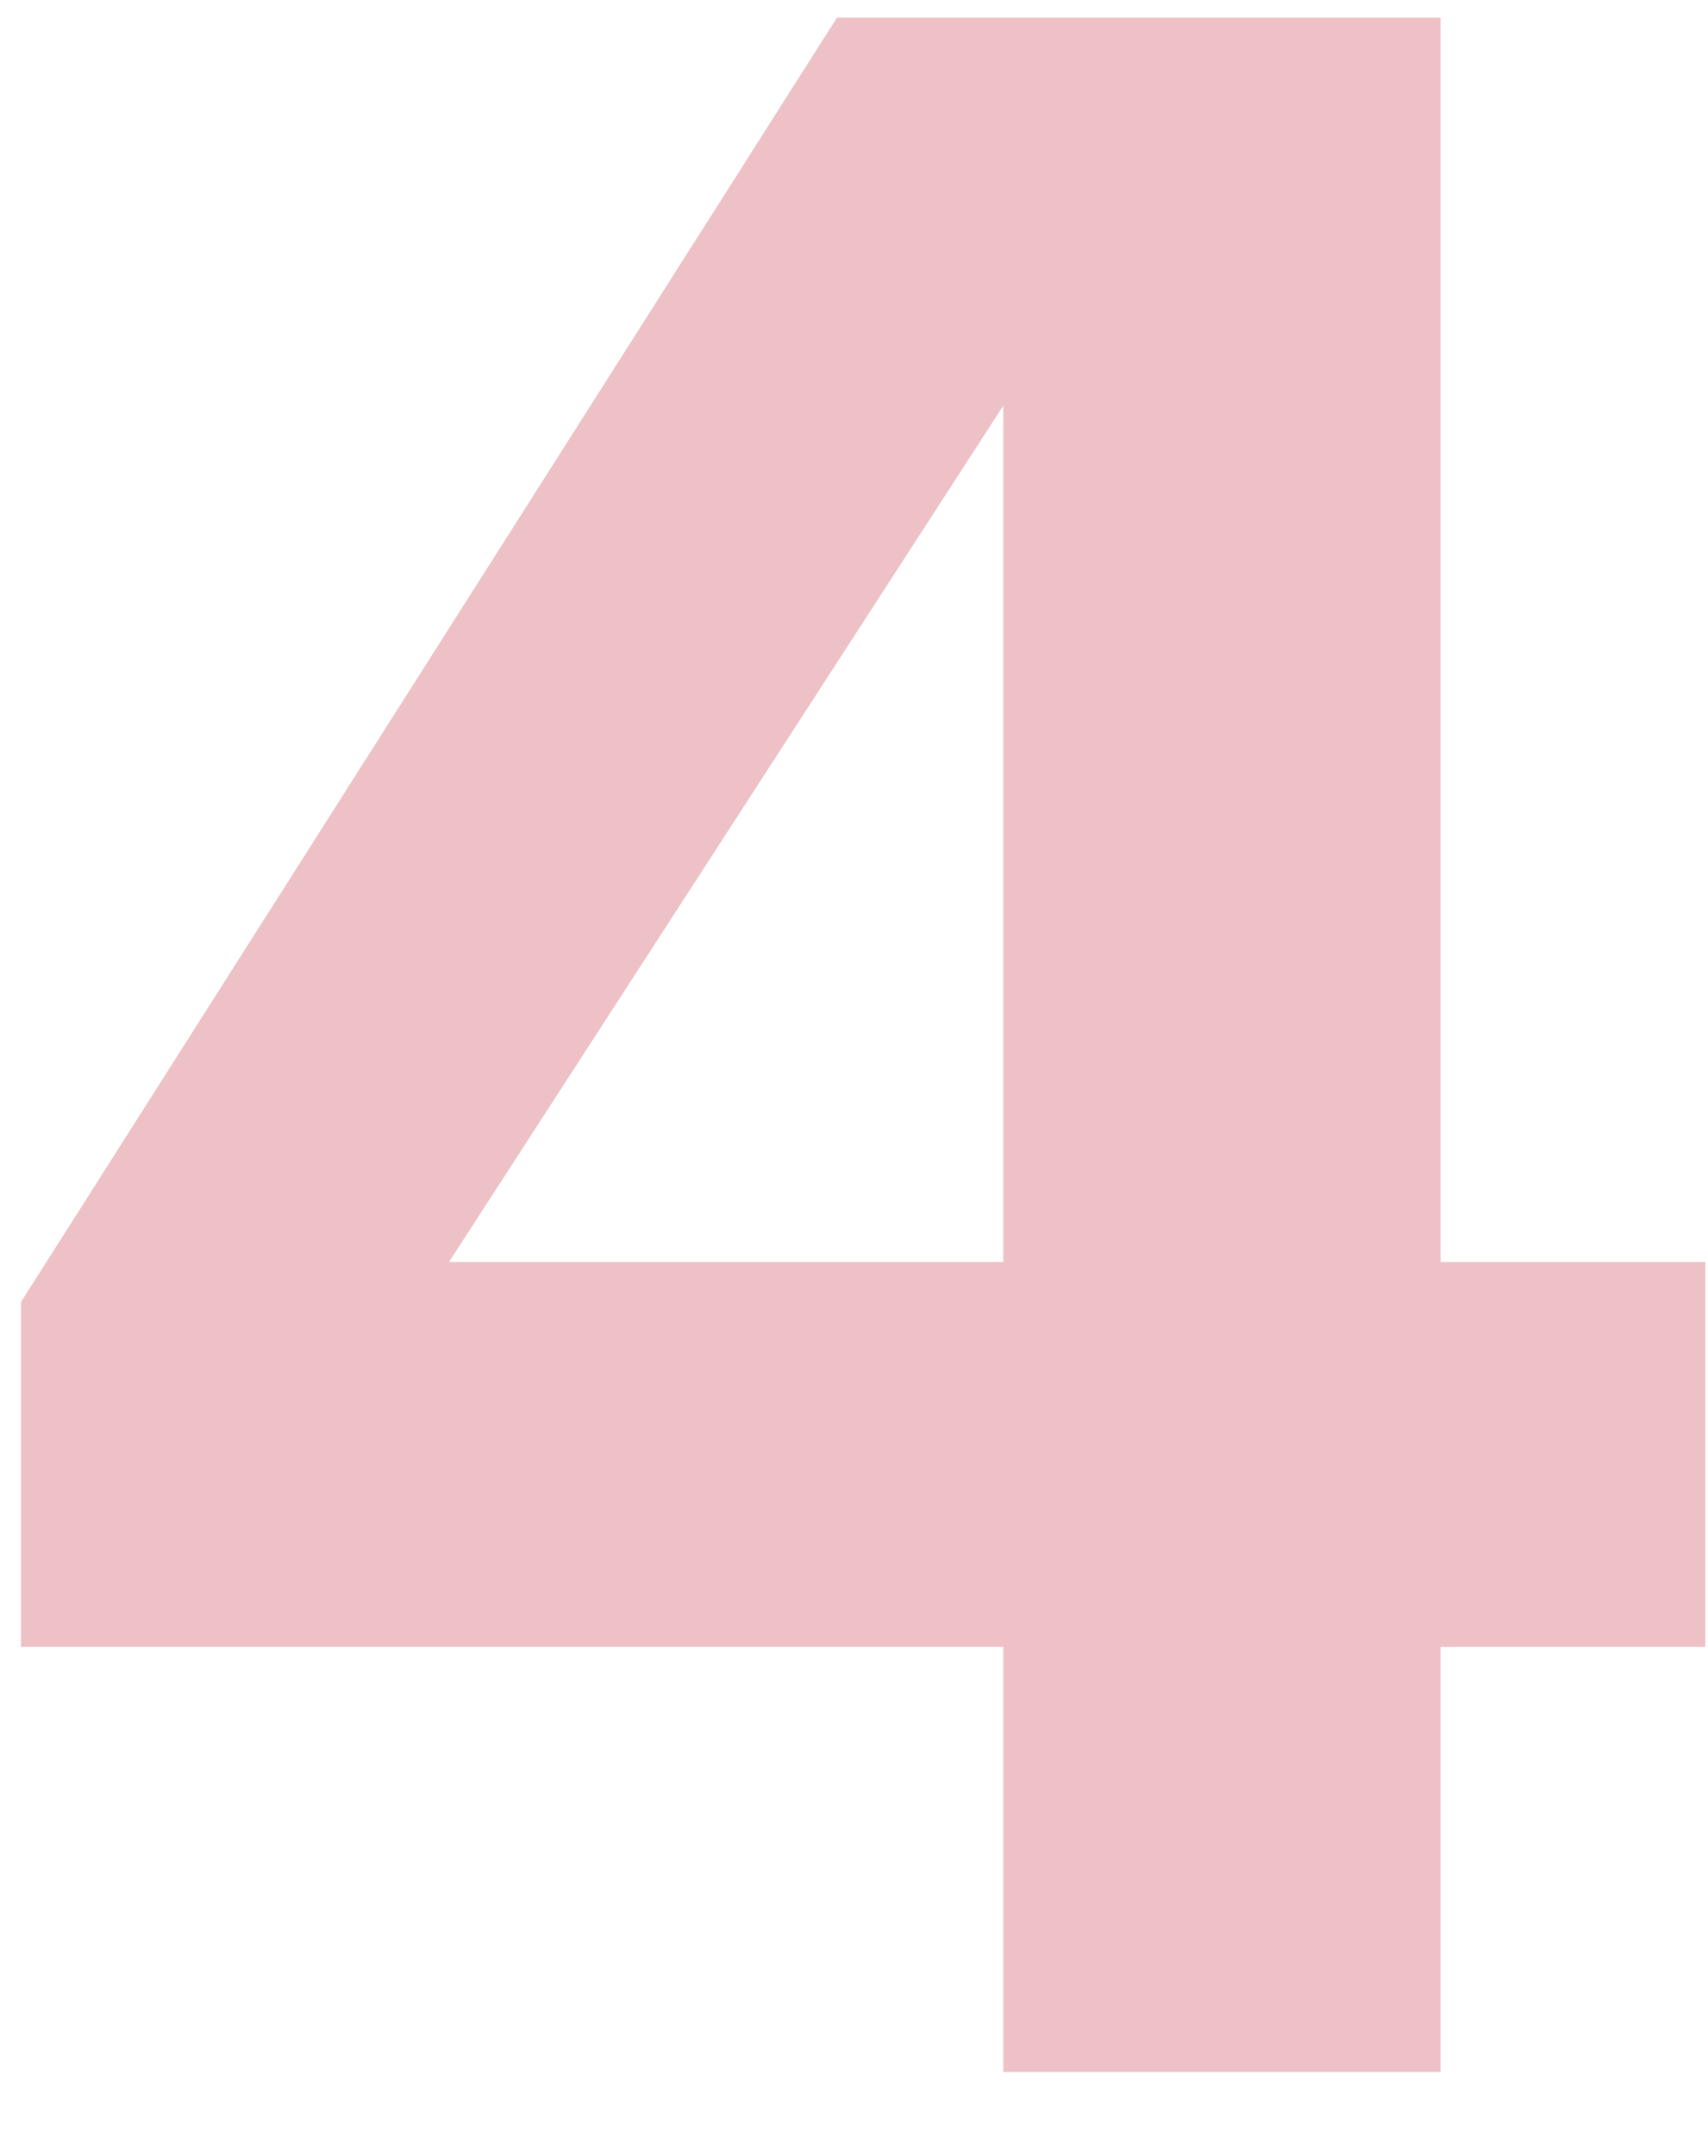
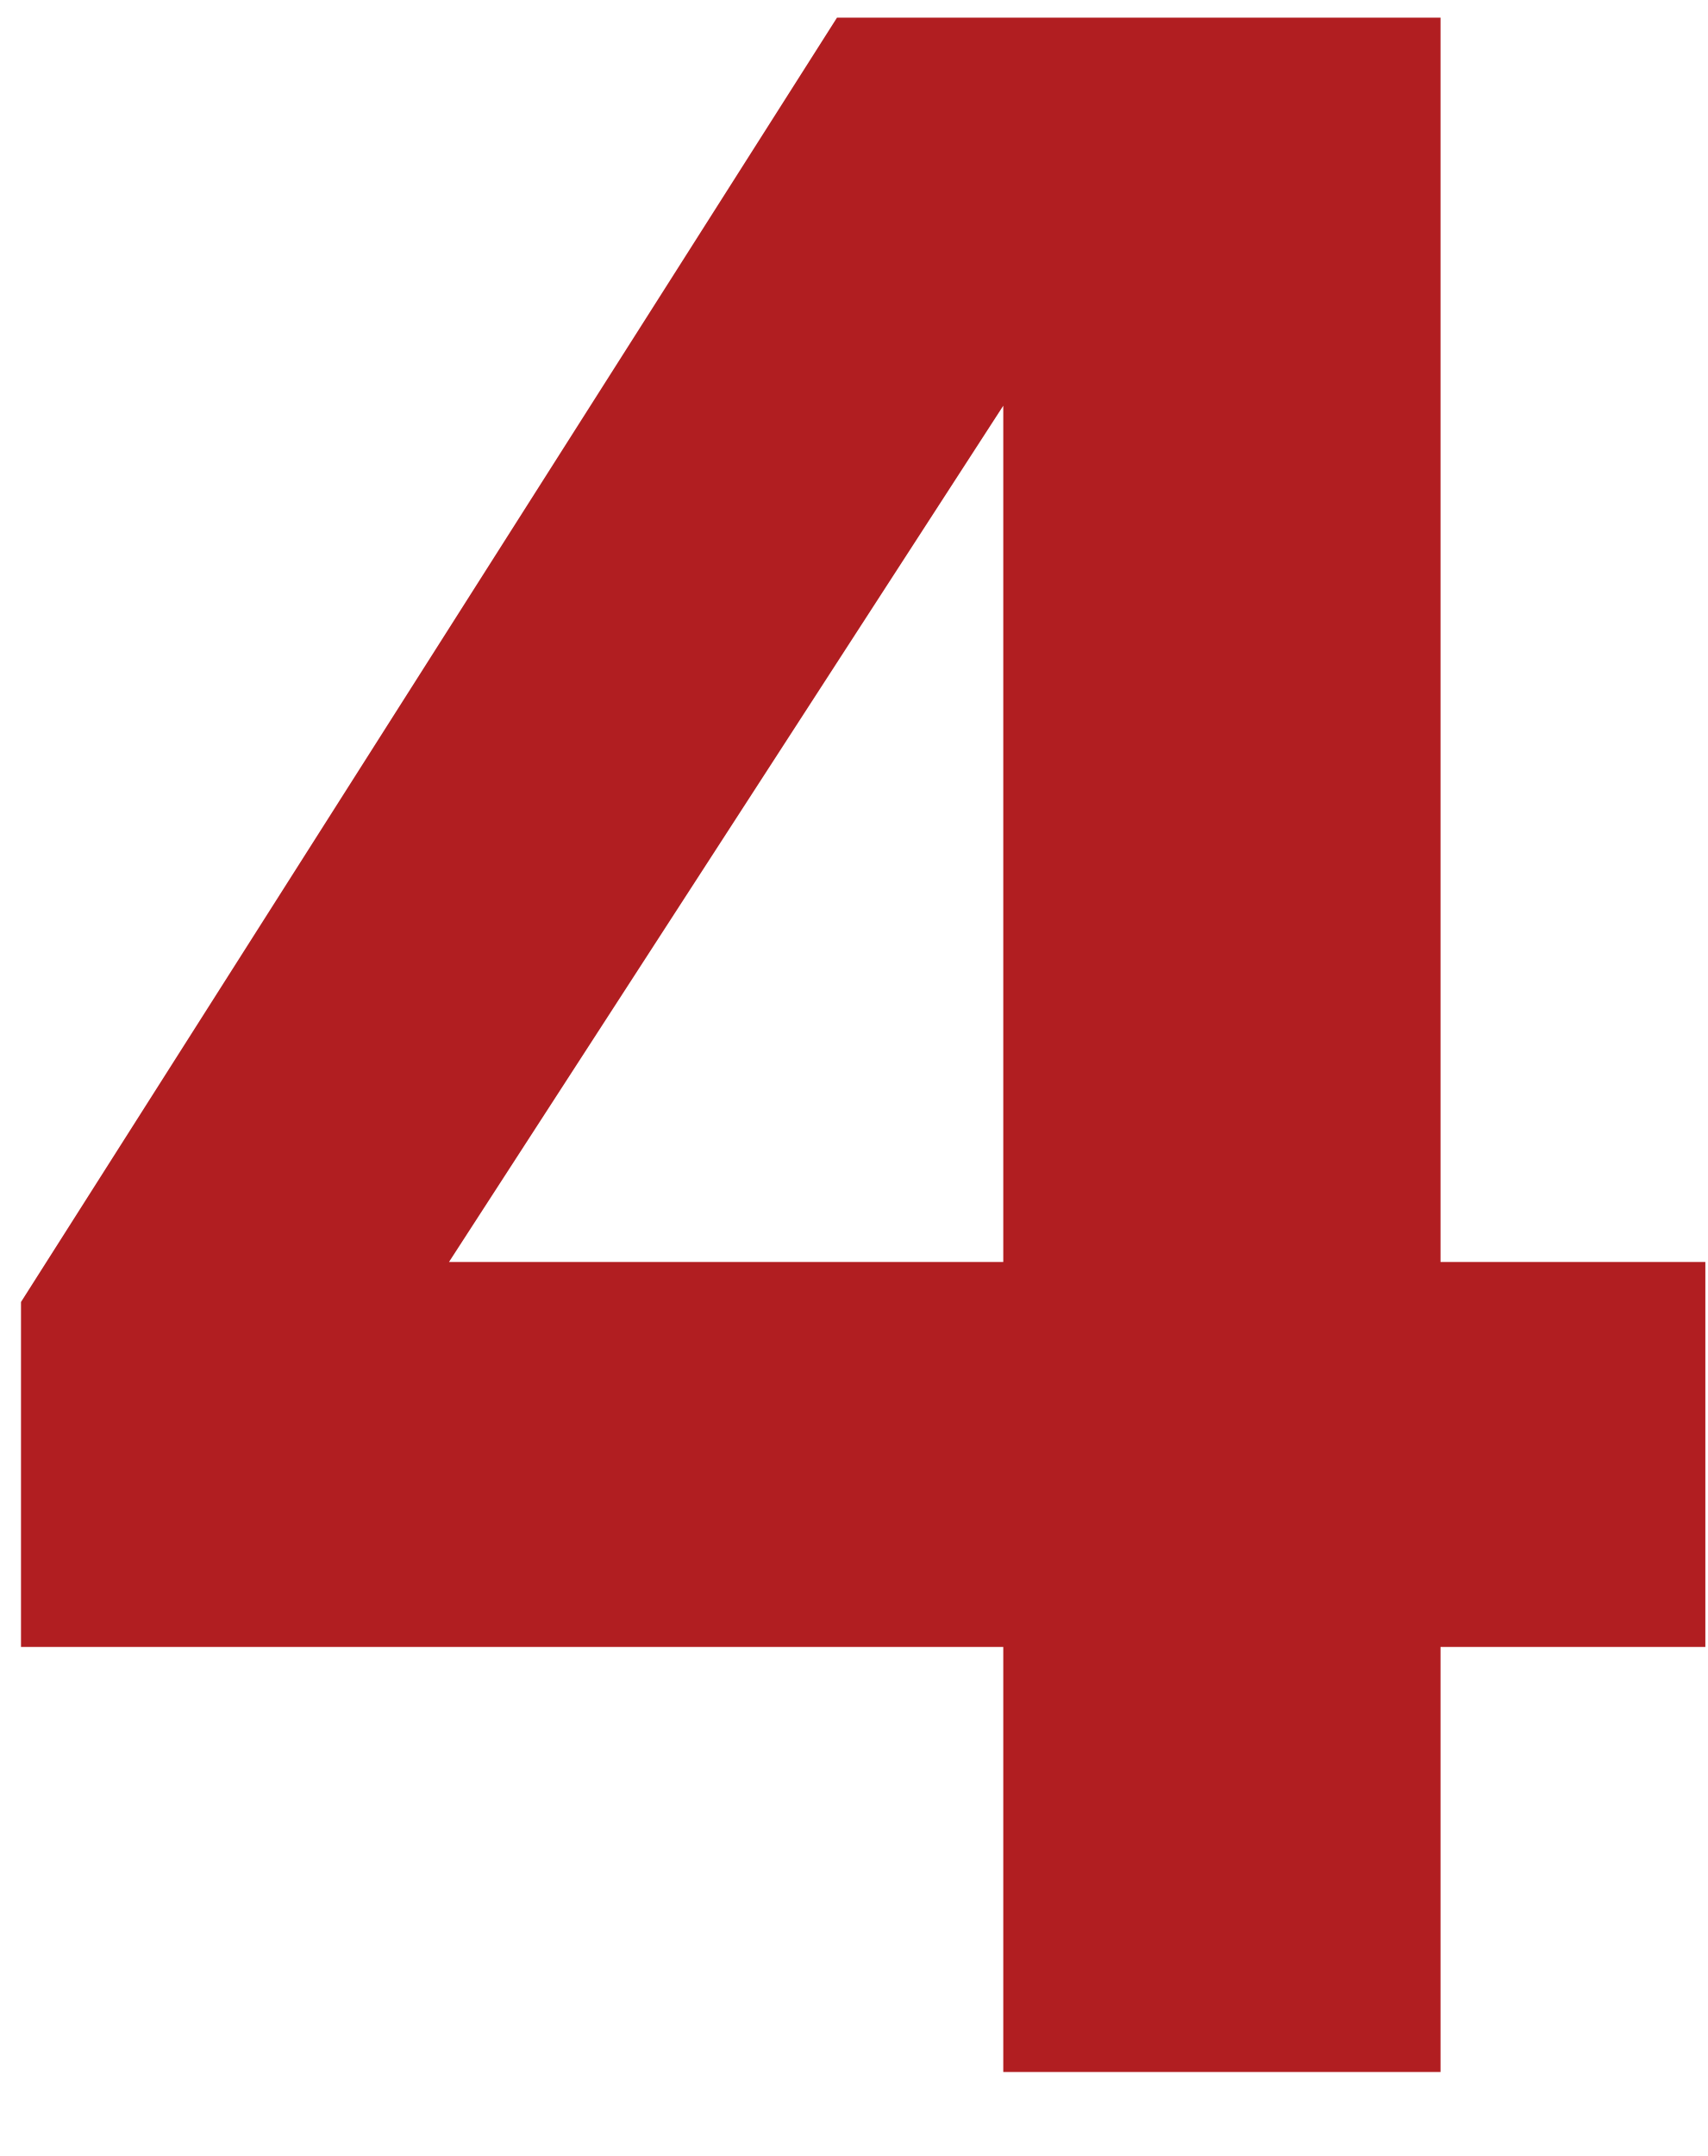
<svg xmlns="http://www.w3.org/2000/svg" width="61" height="77" fill="none">
-   <path d="M51.46 74H35.84V58.82H.75V46.5L29.9.63h21.56v44.44h9.46v13.75h-9.46V74zM35.84 45.07V14.49l-19.8 30.58h19.8z" fill="#dc848d" fill-opacity=".5" />
+   <path d="M51.46 74H35.84V58.82H.75V46.5L29.9.63h21.56v44.44h9.46v13.75h-9.46V74zM35.84 45.07V14.49l-19.8 30.58h19.8z" fill="#b11e21" fill-opacity="1" />
</svg>
